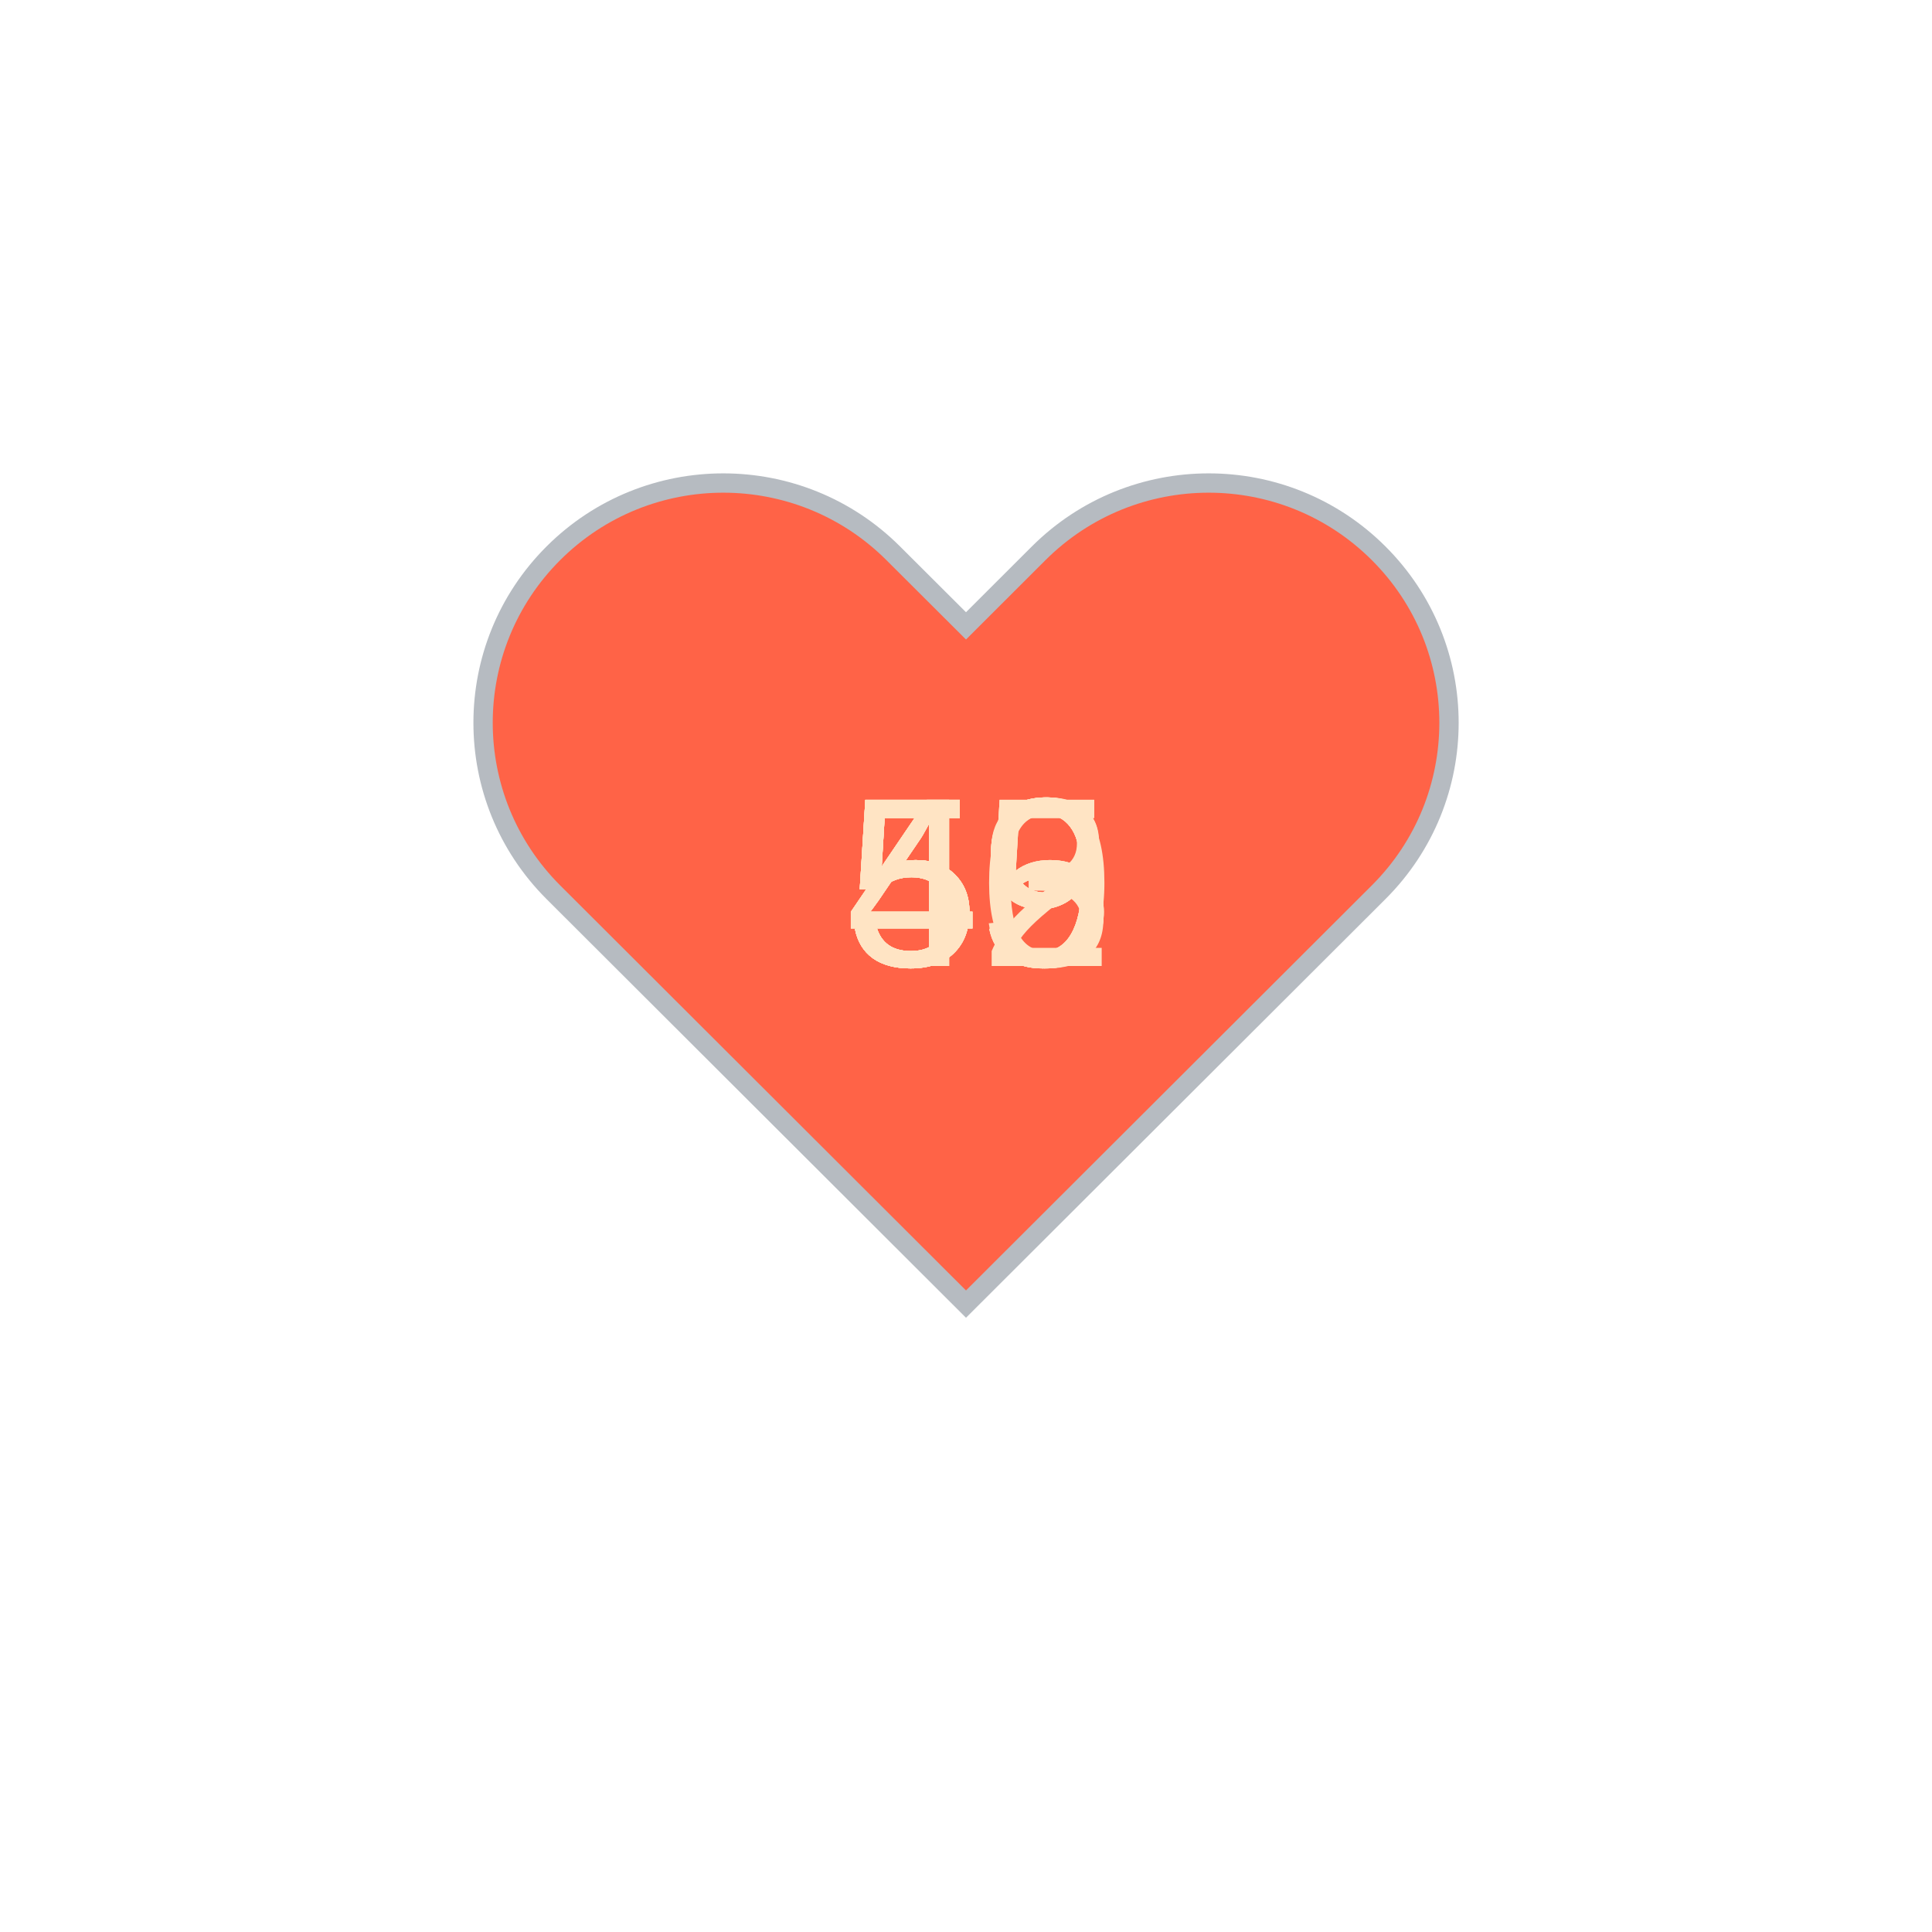
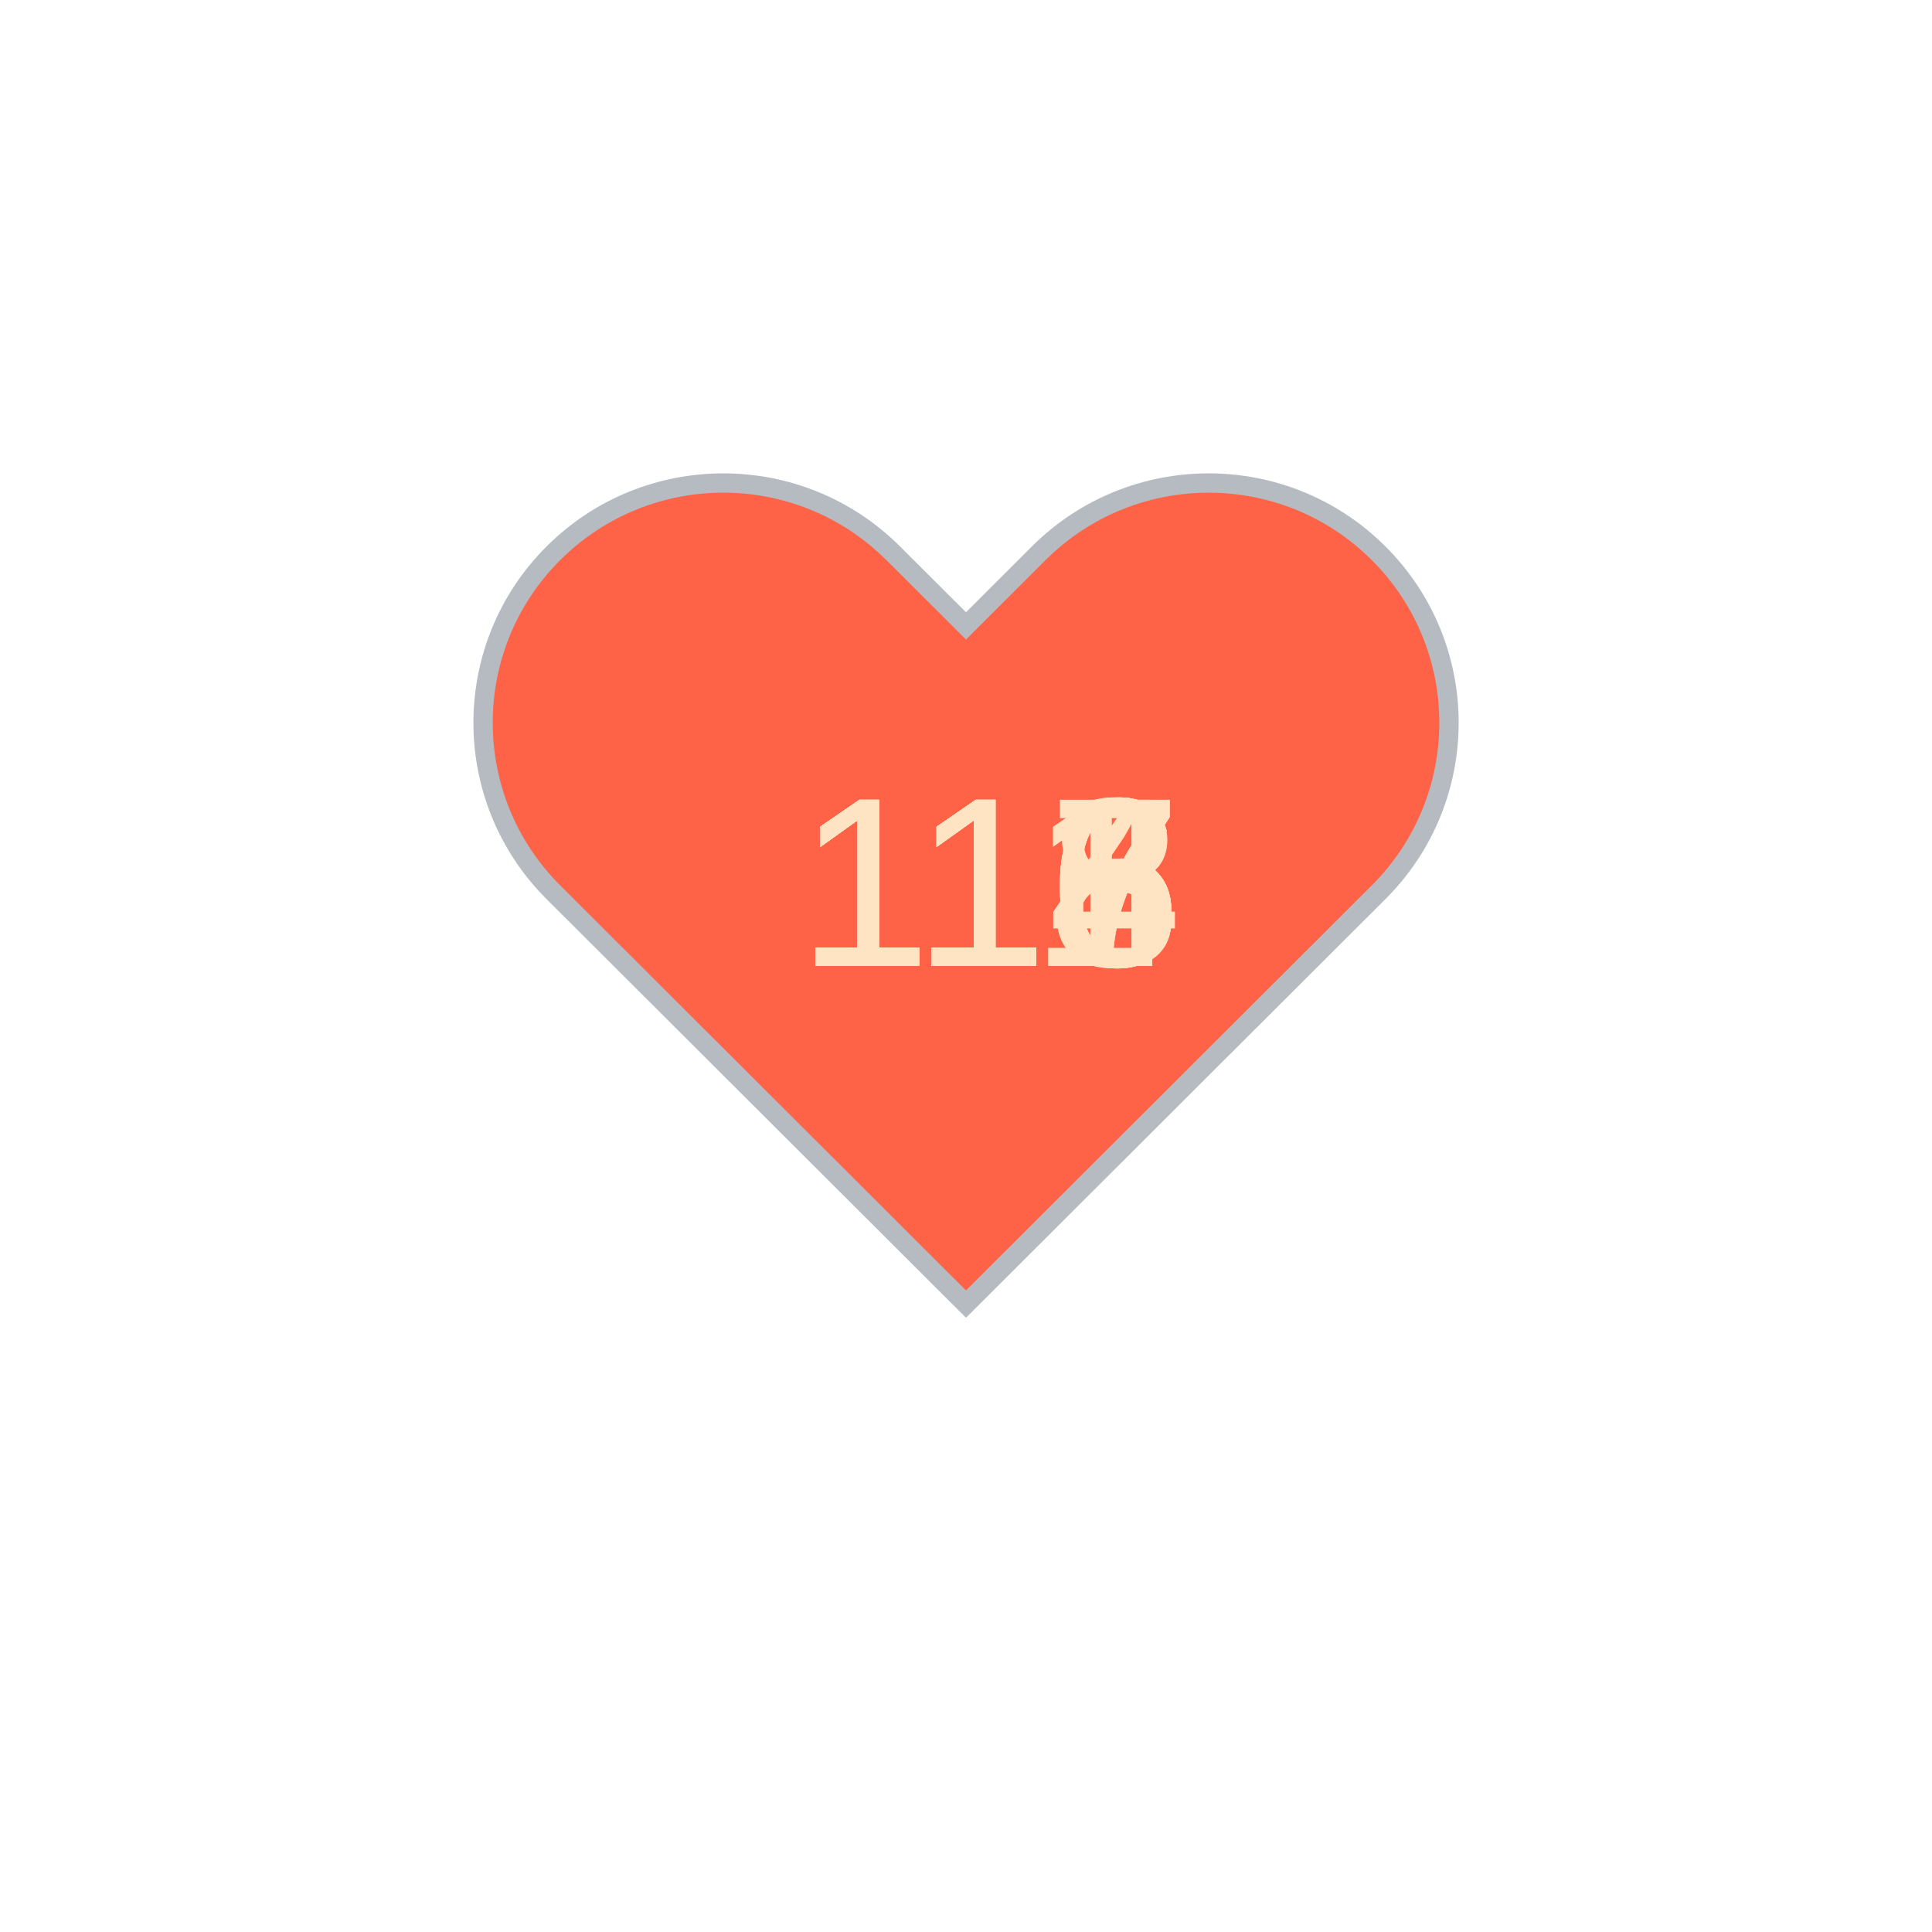
<svg xmlns="http://www.w3.org/2000/svg" baseProfile="full" height="150" version="1.1" viewBox="0,0,200,200" width="150">
  <defs />
  <g transform="translate(100 100)">
    <path d="M92.71,7.27L92.71,7.27c-9.71-9.69-25.46-9.69-35.18,0L50,14.79l-7.54-7.52C32.75-2.42,17-2.42,7.29,7.27v0 c-9.71,9.69-9.71,25.41,0,35.1L50,85l42.71-42.63C102.43,32.68,102.43,16.96,92.71,7.27z" fill="tomato" stroke="#B6BBC1" stroke-width="2" transform="translate(-50 -50)" />
-     <animateTransform additive="sum" attributeName="transform" dur="24s" repeatCount="indefinite" type="scale" values="0.75;1;0.75;1;0.75;1;0.75;1;0.75;1;1.125;1;1.25;1;1.5;1;1.5;1;1.5;" />
-     <text fill="bisque" style="font-size:25px; font-family:Arial" transform="translate(-12.5 0)">49<animate attributeName="opacity" dur="24s" keyTimes="0;0.1;0.2;0.3;0.4;0.5;0.6;0.7;0.8;0.9;1.0" repeatCount="indefinite" values="1;0;0;0;0;0;0;0;0;0;0" />
+     <animateTransform additive="sum" attributeName="transform" dur="24s" repeatCount="indefinite" type="scale" values="1.5;1;1.375;1;1.375;1;1.25;1;1.25;1;1.25;1;1.25;1;1.125;1;0.875;1;0.75;" />
+     <text fill="bisque" style="font-size:25px; font-family:Arial" transform="translate(-17.5 0)">118<animate attributeName="opacity" dur="24s" keyTimes="0;0.1;0.2;0.3;0.4;0.5;0.6;0.7;0.8;0.9;1.0" repeatCount="indefinite" values="1;0;0;0;0;0;0;0;0;0;0" />
    </text>
-     <text fill="bisque" style="font-size:25px; font-family:Arial" transform="translate(-12.5 0)">49<animate attributeName="opacity" dur="24s" keyTimes="0;0.1;0.2;0.3;0.4;0.5;0.6;0.7;0.8;0.9;1.0" repeatCount="indefinite" values="0;1;0;0;0;0;0;0;0;0;0" />
+     <text fill="bisque" style="font-size:25px; font-family:Arial" transform="translate(-17.5 0)">117<animate attributeName="opacity" dur="24s" keyTimes="0;0.1;0.2;0.3;0.4;0.5;0.6;0.7;0.8;0.9;1.0" repeatCount="indefinite" values="0;1;0;0;0;0;0;0;0;0;0" />
    </text>
-     <text fill="bisque" style="font-size:25px; font-family:Arial" transform="translate(-12.5 0)">49<animate attributeName="opacity" dur="24s" keyTimes="0;0.1;0.2;0.3;0.4;0.5;0.6;0.7;0.8;0.9;1.0" repeatCount="indefinite" values="0;0;1;0;0;0;0;0;0;0;0" />
+     <text fill="bisque" style="font-size:25px; font-family:Arial" transform="translate(-17.5 0)">117<animate attributeName="opacity" dur="24s" keyTimes="0;0.1;0.2;0.3;0.4;0.5;0.6;0.7;0.8;0.9;1.0" repeatCount="indefinite" values="0;0;1;0;0;0;0;0;0;0;0" />
    </text>
-     <text fill="bisque" style="font-size:25px; font-family:Arial" transform="translate(-12.5 0)">49<animate attributeName="opacity" dur="24s" keyTimes="0;0.1;0.2;0.3;0.4;0.5;0.6;0.7;0.8;0.9;1.0" repeatCount="indefinite" values="0;0;0;1;0;0;0;0;0;0;0" />
+     <text fill="bisque" style="font-size:25px; font-family:Arial" transform="translate(-17.5 0)">116<animate attributeName="opacity" dur="24s" keyTimes="0;0.1;0.2;0.3;0.4;0.5;0.6;0.7;0.8;0.9;1.0" repeatCount="indefinite" values="0;0;0;1;0;0;0;0;0;0;0" />
    </text>
-     <text fill="bisque" style="font-size:25px; font-family:Arial" transform="translate(-12.5 0)">50<animate attributeName="opacity" dur="24s" keyTimes="0;0.1;0.2;0.3;0.4;0.5;0.6;0.7;0.8;0.9;1.0" repeatCount="indefinite" values="0;0;0;0;1;0;0;0;0;0;0" />
+     <text fill="bisque" style="font-size:25px; font-family:Arial" transform="translate(-17.5 0)">116<animate attributeName="opacity" dur="24s" keyTimes="0;0.1;0.2;0.3;0.4;0.5;0.6;0.7;0.8;0.9;1.0" repeatCount="indefinite" values="0;0;0;0;1;0;0;0;0;0;0" />
    </text>
-     <text fill="bisque" style="font-size:25px; font-family:Arial" transform="translate(-12.5 0)">52<animate attributeName="opacity" dur="24s" keyTimes="0;0.1;0.2;0.3;0.4;0.5;0.6;0.7;0.8;0.9;1.0" repeatCount="indefinite" values="0;0;0;0;0;1;0;0;0;0;0" />
+     <text fill="bisque" style="font-size:25px; font-family:Arial" transform="translate(-17.5 0)">116<animate attributeName="opacity" dur="24s" keyTimes="0;0.1;0.2;0.3;0.4;0.5;0.6;0.7;0.8;0.9;1.0" repeatCount="indefinite" values="0;0;0;0;0;1;0;0;0;0;0" />
    </text>
-     <text fill="bisque" style="font-size:25px; font-family:Arial" transform="translate(-12.5 0)">53<animate attributeName="opacity" dur="24s" keyTimes="0;0.1;0.2;0.3;0.4;0.5;0.6;0.7;0.8;0.9;1.0" repeatCount="indefinite" values="0;0;0;0;0;0;1;0;0;0;0" />
+     <text fill="bisque" style="font-size:25px; font-family:Arial" transform="translate(-17.5 0)">116<animate attributeName="opacity" dur="24s" keyTimes="0;0.1;0.2;0.3;0.4;0.5;0.6;0.7;0.8;0.9;1.0" repeatCount="indefinite" values="0;0;0;0;0;0;1;0;0;0;0" />
    </text>
-     <text fill="bisque" style="font-size:25px; font-family:Arial" transform="translate(-12.5 0)">55<animate attributeName="opacity" dur="24s" keyTimes="0;0.1;0.2;0.3;0.4;0.5;0.6;0.7;0.8;0.9;1.0" repeatCount="indefinite" values="0;0;0;0;0;0;0;1;0;0;0" />
+     <text fill="bisque" style="font-size:25px; font-family:Arial" transform="translate(-17.5 0)">114<animate attributeName="opacity" dur="24s" keyTimes="0;0.1;0.2;0.3;0.4;0.5;0.6;0.7;0.8;0.9;1.0" repeatCount="indefinite" values="0;0;0;0;0;0;0;1;0;0;0" />
    </text>
-     <text fill="bisque" style="font-size:25px; font-family:Arial" transform="translate(-12.5 0)">55<animate attributeName="opacity" dur="24s" keyTimes="0;0.1;0.2;0.3;0.4;0.5;0.6;0.7;0.8;0.9;1.0" repeatCount="indefinite" values="0;0;0;0;0;0;0;0;1;0;0" />
+     <text fill="bisque" style="font-size:25px; font-family:Arial" transform="translate(-17.5 0)">113<animate attributeName="opacity" dur="24s" keyTimes="0;0.1;0.2;0.3;0.4;0.5;0.6;0.7;0.8;0.9;1.0" repeatCount="indefinite" values="0;0;0;0;0;0;0;0;1;0;0" />
    </text>
-     <text fill="bisque" style="font-size:25px; font-family:Arial" transform="translate(-12.5 0)">55<animate attributeName="opacity" dur="24s" keyTimes="0;0.1;0.2;0.3;0.4;0.5;0.6;0.7;0.8;0.9;1.0" repeatCount="indefinite" values="0;0;0;0;0;0;0;0;0;1;0" />
+     <text fill="bisque" style="font-size:25px; font-family:Arial" transform="translate(-17.5 0)">111<animate attributeName="opacity" dur="24s" keyTimes="0;0.1;0.2;0.3;0.4;0.5;0.6;0.7;0.8;0.9;1.0" repeatCount="indefinite" values="0;0;0;0;0;0;0;0;0;1;0" />
    </text>
  </g>
</svg>
